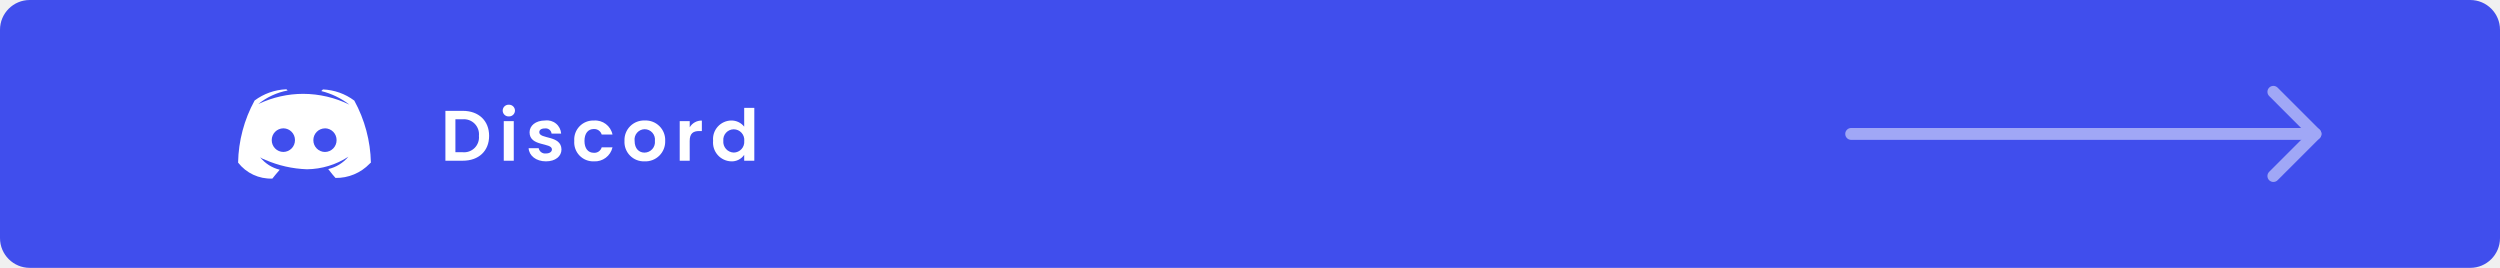
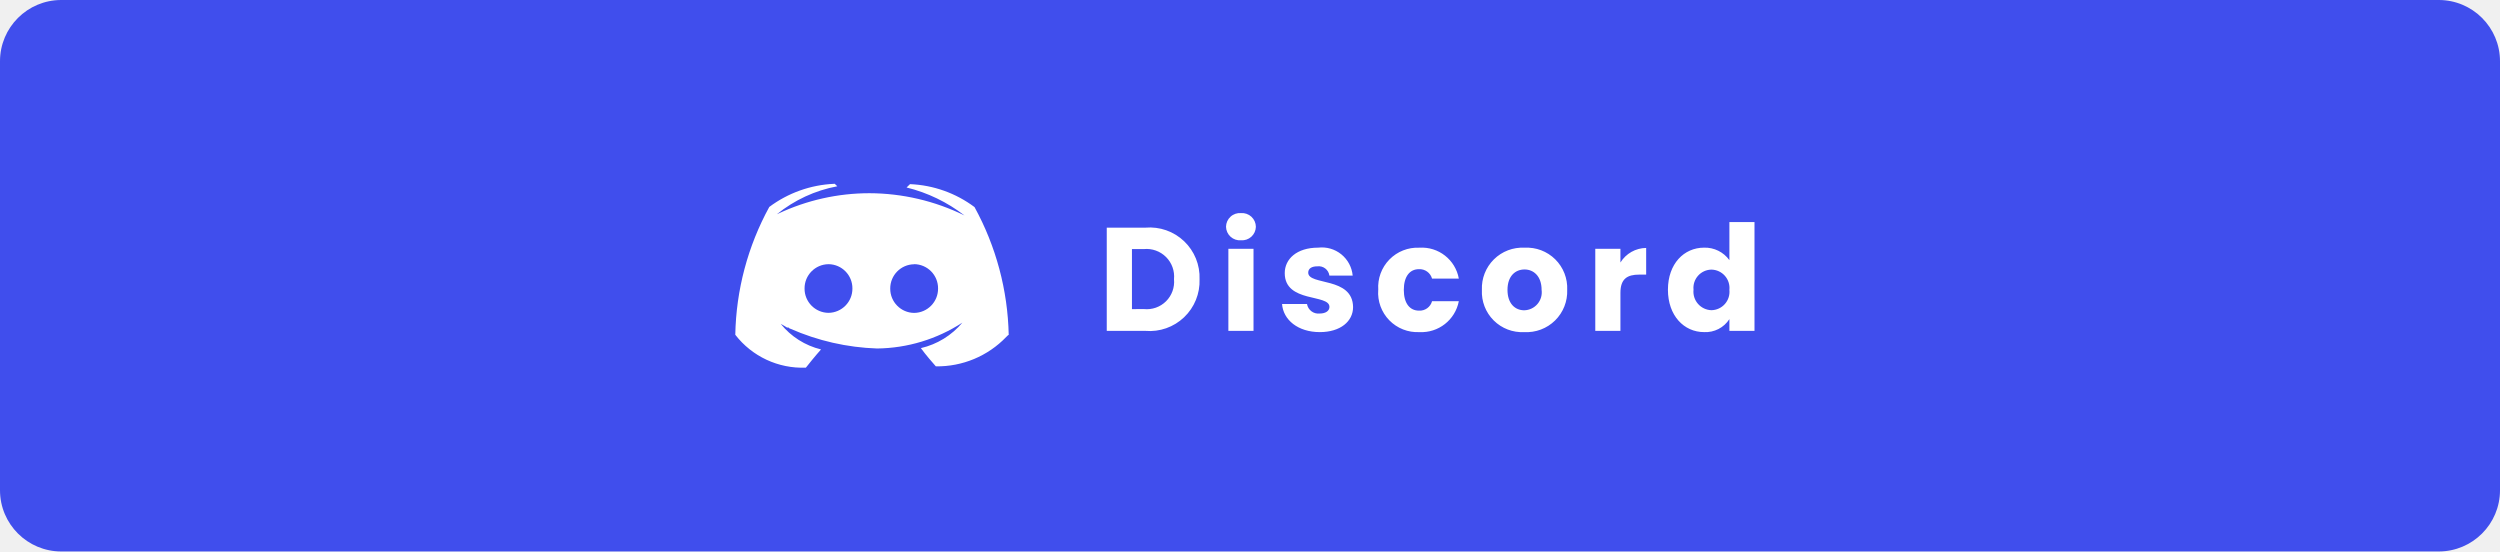
- <svg xmlns="http://www.w3.org/2000/svg" width="420" height="45" viewBox="0 0 420 45">
-   <rect width="420" height="45" rx="5" fill="#404eed" />
-   <g transform="translate(40 15)">
-     <path d="M-4385.25-947h0a6.923,6.923,0,0,1-5.751-2.682,22.571,22.571,0,0,1,2.774-10.432,9.546,9.546,0,0,1,5.285-1.886h.058l.208.2a11.045,11.045,0,0,0-4.934,2.284.725.725,0,0,0,.12-.054,17.456,17.456,0,0,1,7.427-1.664,17.715,17.715,0,0,1,7.764,1.816,12.67,12.67,0,0,0-4.726-2.284l.281-.272a9.439,9.439,0,0,1,5.264,1.872,22.673,22.673,0,0,1,2.79,10.43c-.037,0-.1.066-.206.172a7.8,7.8,0,0,1-5.739,2.394.05.05,0,0,1-.015-.015c-.225-.253-.792-.9-1.208-1.472a6.265,6.265,0,0,0,3.388-2.082,13,13,0,0,1-6.957,2.112,19.147,19.147,0,0,1-7.086-1.616.107.107,0,0,1-.084-.039l-.006-.013-.006-.006a.118.118,0,0,0-.085-.039h-.09c-.123-.078-.31-.191-.5-.291l-.01-.005a6.065,6.065,0,0,0,3.288,2.086c-.511.575-1.031,1.227-1.23,1.48l-.006.008Zm8.839-8.442v.006a1.974,1.974,0,0,0-1.947,1.986,1.971,1.971,0,0,0,1.953,1.983,1.973,1.973,0,0,0,1.95-1.991,1.968,1.968,0,0,0-.566-1.4,1.969,1.969,0,0,0-1.389-.587Zm-6.981,0h-.006a1.972,1.972,0,0,0-1.951,1.987,1.971,1.971,0,0,0,1.953,1.983,1.974,1.974,0,0,0,1.952-1.991,1.969,1.969,0,0,0-1.946-1.98Z" transform="translate(4391.001 962)" fill="#fff" />
+ <svg xmlns="http://www.w3.org/2000/svg" width="204" height="45" viewBox="0 0 204 45">
+   <g transform="translate(-170 -235)">
+     <rect width="204" height="45" rx="5" transform="translate(170 235)" fill="#404eed" />
+     <g transform="translate(-4.999)">
+       <path d="M3.9-8.424H.744V0H3.9A4.075,4.075,0,0,0,8.316-4.212,4.069,4.069,0,0,0,3.9-8.424ZM2.8-1.776v-4.9h.972a2.253,2.253,0,0,1,2.46,2.46,2.235,2.235,0,0,1-2.46,2.436ZM10.668,0H12.72V-6.7H10.668ZM11.7-7.392a1.13,1.13,0,0,0,1.212-1.1A1.132,1.132,0,0,0,11.7-9.612,1.135,1.135,0,0,0,10.476-8.5,1.133,1.133,0,0,0,11.7-7.392Zm9.144,5.448c-.036-2.5-3.66-1.74-3.66-2.808,0-.324.264-.516.744-.516a.883.883,0,0,1,.984.756h1.9a2.529,2.529,0,0,0-2.82-2.28c-1.752,0-2.724.936-2.724,2.076,0,2.46,3.648,1.68,3.648,2.76,0,.3-.276.54-.8.54a.94.94,0,0,1-1.032-.78H15.048C15.144-.9,16.344.1,18.132.1,19.812.1,20.844-.78,20.844-1.944Zm2.052-1.4A3.21,3.21,0,0,0,26.256.1a3.109,3.109,0,0,0,3.216-2.52H27.288a1.042,1.042,0,0,1-1.068.768c-.732,0-1.236-.576-1.236-1.692s.5-1.692,1.236-1.692a1.058,1.058,0,0,1,1.068.768h2.184a3.067,3.067,0,0,0-3.216-2.52A3.216,3.216,0,0,0,22.9-3.348Zm15.42,0a3.3,3.3,0,0,0-3.48-3.444,3.31,3.31,0,0,0-3.48,3.444A3.284,3.284,0,0,0,34.812.1,3.322,3.322,0,0,0,38.316-3.348Zm-4.872,0c0-1.14.648-1.668,1.392-1.668.72,0,1.392.528,1.392,1.668A1.466,1.466,0,0,1,34.812-1.68C34.068-1.68,33.444-2.22,33.444-3.348Zm9.216.24c0-1.152.564-1.488,1.536-1.488h.564V-6.768a2.5,2.5,0,0,0-2.1,1.188V-6.7H40.608V0H42.66Zm3.876-.252C46.536-1.248,47.844.1,49.488.1A2.316,2.316,0,0,0,51.552-.96V0H53.6V-8.88H51.552v3.108a2.458,2.458,0,0,0-2.064-1.02C47.844-6.792,46.536-5.472,46.536-3.36Zm5.016.012a1.5,1.5,0,0,1-1.464,1.656A1.513,1.513,0,0,1,48.624-3.36,1.491,1.491,0,0,1,50.088-5,1.5,1.5,0,0,1,51.552-3.348Z" transform="translate(264.566 262)" fill="#fff" />
+       <path d="M-4385.25-947h0a6.923,6.923,0,0,1-5.751-2.682,22.571,22.571,0,0,1,2.774-10.432,9.546,9.546,0,0,1,5.285-1.886h.058l.208.2a11.045,11.045,0,0,0-4.934,2.284.725.725,0,0,0,.12-.054,17.456,17.456,0,0,1,7.427-1.664,17.715,17.715,0,0,1,7.764,1.816,12.67,12.67,0,0,0-4.726-2.284l.281-.272a9.439,9.439,0,0,1,5.264,1.872,22.673,22.673,0,0,1,2.79,10.43c-.037,0-.1.066-.206.172a7.8,7.8,0,0,1-5.739,2.394.05.05,0,0,1-.015-.015c-.225-.253-.792-.9-1.208-1.472a6.265,6.265,0,0,0,3.388-2.082,13,13,0,0,1-6.957,2.112,19.147,19.147,0,0,1-7.086-1.616.107.107,0,0,1-.084-.039l-.006-.013-.006-.006a.118.118,0,0,0-.085-.039h-.09c-.123-.078-.31-.191-.5-.291l-.01-.005a6.065,6.065,0,0,0,3.288,2.086c-.511.575-1.031,1.227-1.23,1.48l-.006.008Zm8.839-8.442v.006a1.974,1.974,0,0,0-1.947,1.986,1.971,1.971,0,0,0,1.953,1.983,1.973,1.973,0,0,0,1.95-1.991,1.968,1.968,0,0,0-.566-1.4,1.969,1.969,0,0,0-1.389-.587Zm-6.981,0h-.006a1.972,1.972,0,0,0-1.951,1.987,1.971,1.971,0,0,0,1.953,1.983,1.974,1.974,0,0,0,1.952-1.991,1.969,1.969,0,0,0-1.946-1.98Z" transform="translate(4626 1212)" fill="#fff" />
+     </g>
  </g>
-   <g transform="translate(-209 -301.5)" opacity="0.5">
-     <rect width="80" height="2" rx="1" transform="translate(519 323)" fill="#fff" />
-     <path d="M34.707-822.737a1,1,0,0,1,0-1.414l6.364-6.364-6.363-6.364a1,1,0,0,1,0-1.415,1,1,0,0,1,1.414,0l7.071,7.071a1,1,0,0,1,0,1.415l-7.071,7.07a1,1,0,0,1-.707.293A1,1,0,0,1,34.707-822.737Z" transform="translate(555.514 1154.515)" fill="#fff" />
-   </g>
-   <path d="M3.756-8.376H.828V0H3.756C6.432,0,8.172-1.644,8.172-4.176S6.432-8.376,3.756-8.376ZM2.508-1.428V-6.96H3.7a2.532,2.532,0,0,1,2.76,2.784A2.505,2.505,0,0,1,3.7-1.428ZM10.632,0h1.68V-6.648h-1.68Zm.852-7.44a.992.992,0,0,0,1.032-.984.992.992,0,0,0-1.032-.984.985.985,0,0,0-1.032.984A.985.985,0,0,0,11.484-7.44ZM20.328-1.9C20.28-4.332,16.6-3.576,16.6-4.788c0-.384.324-.636.948-.636a.99.99,0,0,1,1.116.864h1.608a2.382,2.382,0,0,0-2.676-2.2c-1.644,0-2.628.888-2.628,1.992,0,2.436,3.756,1.68,3.756,2.868,0,.384-.36.684-1.02.684A1.1,1.1,0,0,1,16.5-2.1H14.808C14.88-.864,16.044.108,17.712.108,19.332.108,20.328-.756,20.328-1.9Zm2.148-1.428A3.189,3.189,0,0,0,25.764.108,3.032,3.032,0,0,0,28.9-2.244H27.084a1.268,1.268,0,0,1-1.332.912c-.936,0-1.56-.7-1.56-1.992s.624-2,1.56-2a1.306,1.306,0,0,1,1.332.924H28.9a2.966,2.966,0,0,0-3.132-2.352A3.189,3.189,0,0,0,22.476-3.324Zm15.276,0a3.285,3.285,0,0,0-3.42-3.432,3.285,3.285,0,0,0-3.42,3.432A3.254,3.254,0,0,0,34.284.108,3.324,3.324,0,0,0,37.752-3.324Zm-5.136,0a1.73,1.73,0,0,1,1.692-1.968,1.747,1.747,0,0,1,1.716,1.968,1.77,1.77,0,0,1-1.74,1.968C33.384-1.356,32.616-2,32.616-3.324Zm9.252.012c0-1.284.6-1.668,1.6-1.668h.444V-6.744a2.306,2.306,0,0,0-2.04,1.128V-6.648h-1.68V0h1.68ZM45.8-3.348A3.156,3.156,0,0,0,48.84.108,2.513,2.513,0,0,0,51.024-.984V0h1.7V-8.88h-1.7v3.156a2.728,2.728,0,0,0-2.172-1.032A3.115,3.115,0,0,0,45.8-3.348Zm5.232.024a1.79,1.79,0,0,1-1.764,1.956,1.817,1.817,0,0,1-1.752-1.98A1.773,1.773,0,0,1,49.272-5.28,1.79,1.79,0,0,1,51.036-3.324Z" transform="translate(74 27)" fill="#fff" />
</svg>
